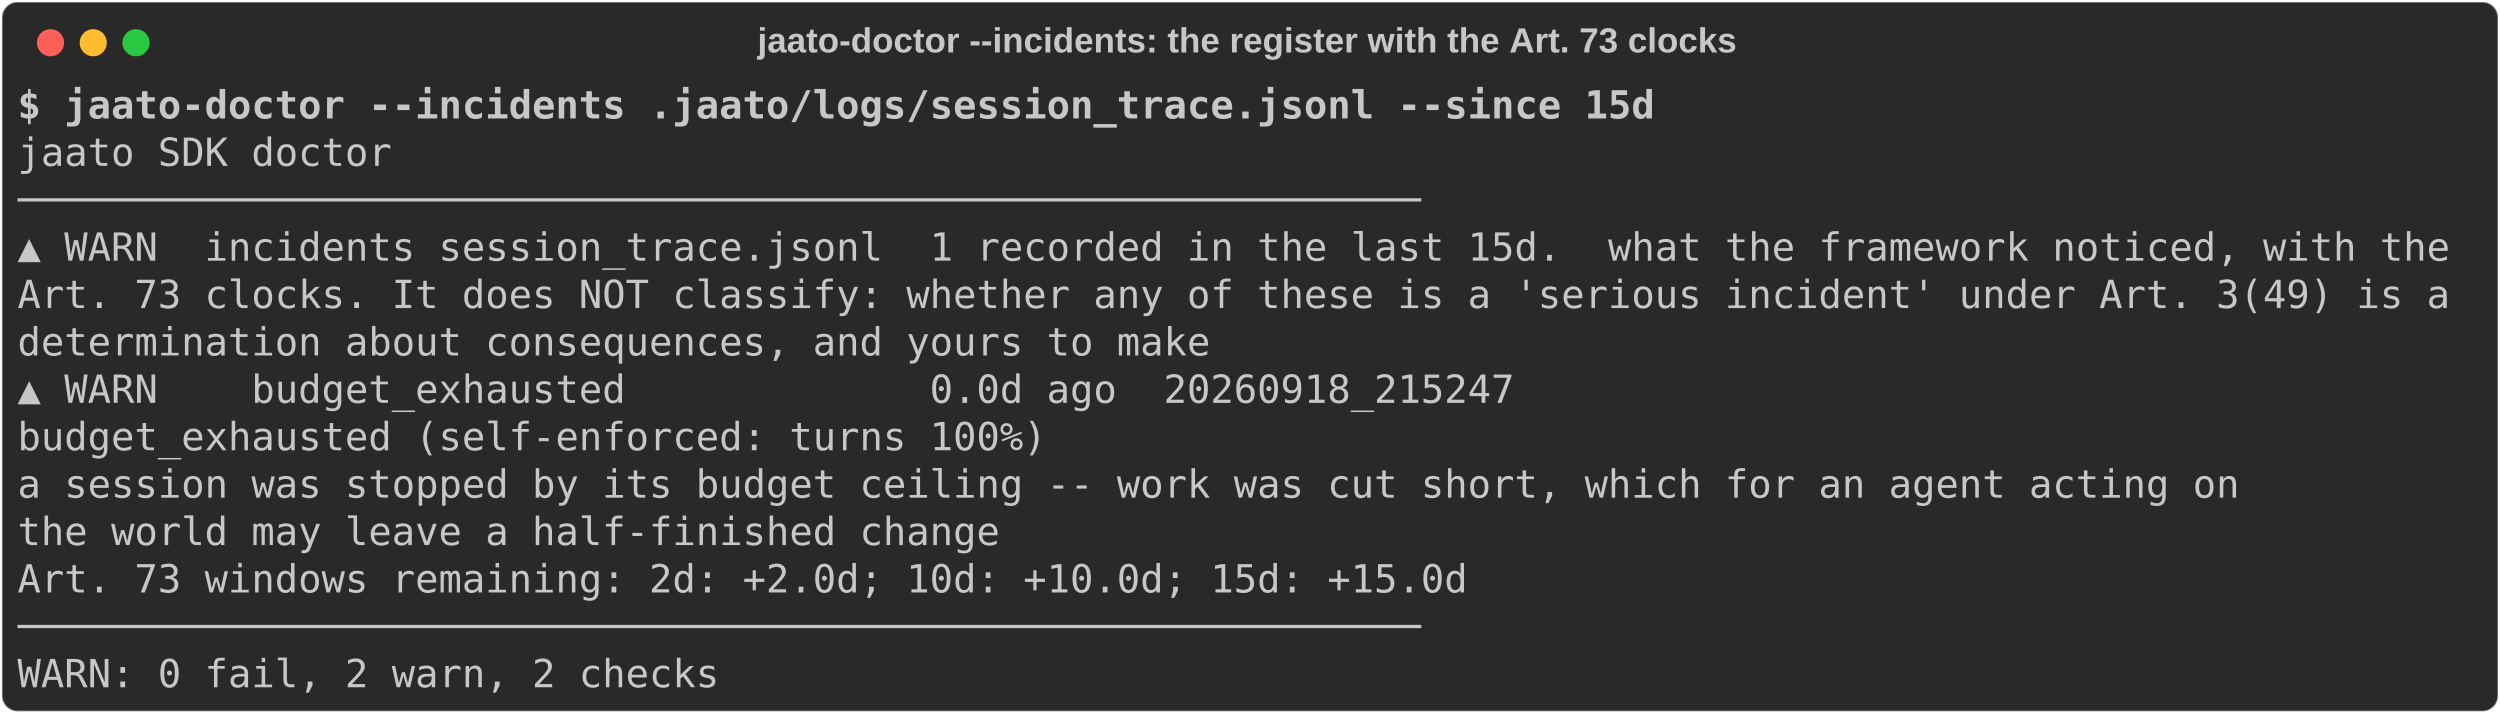
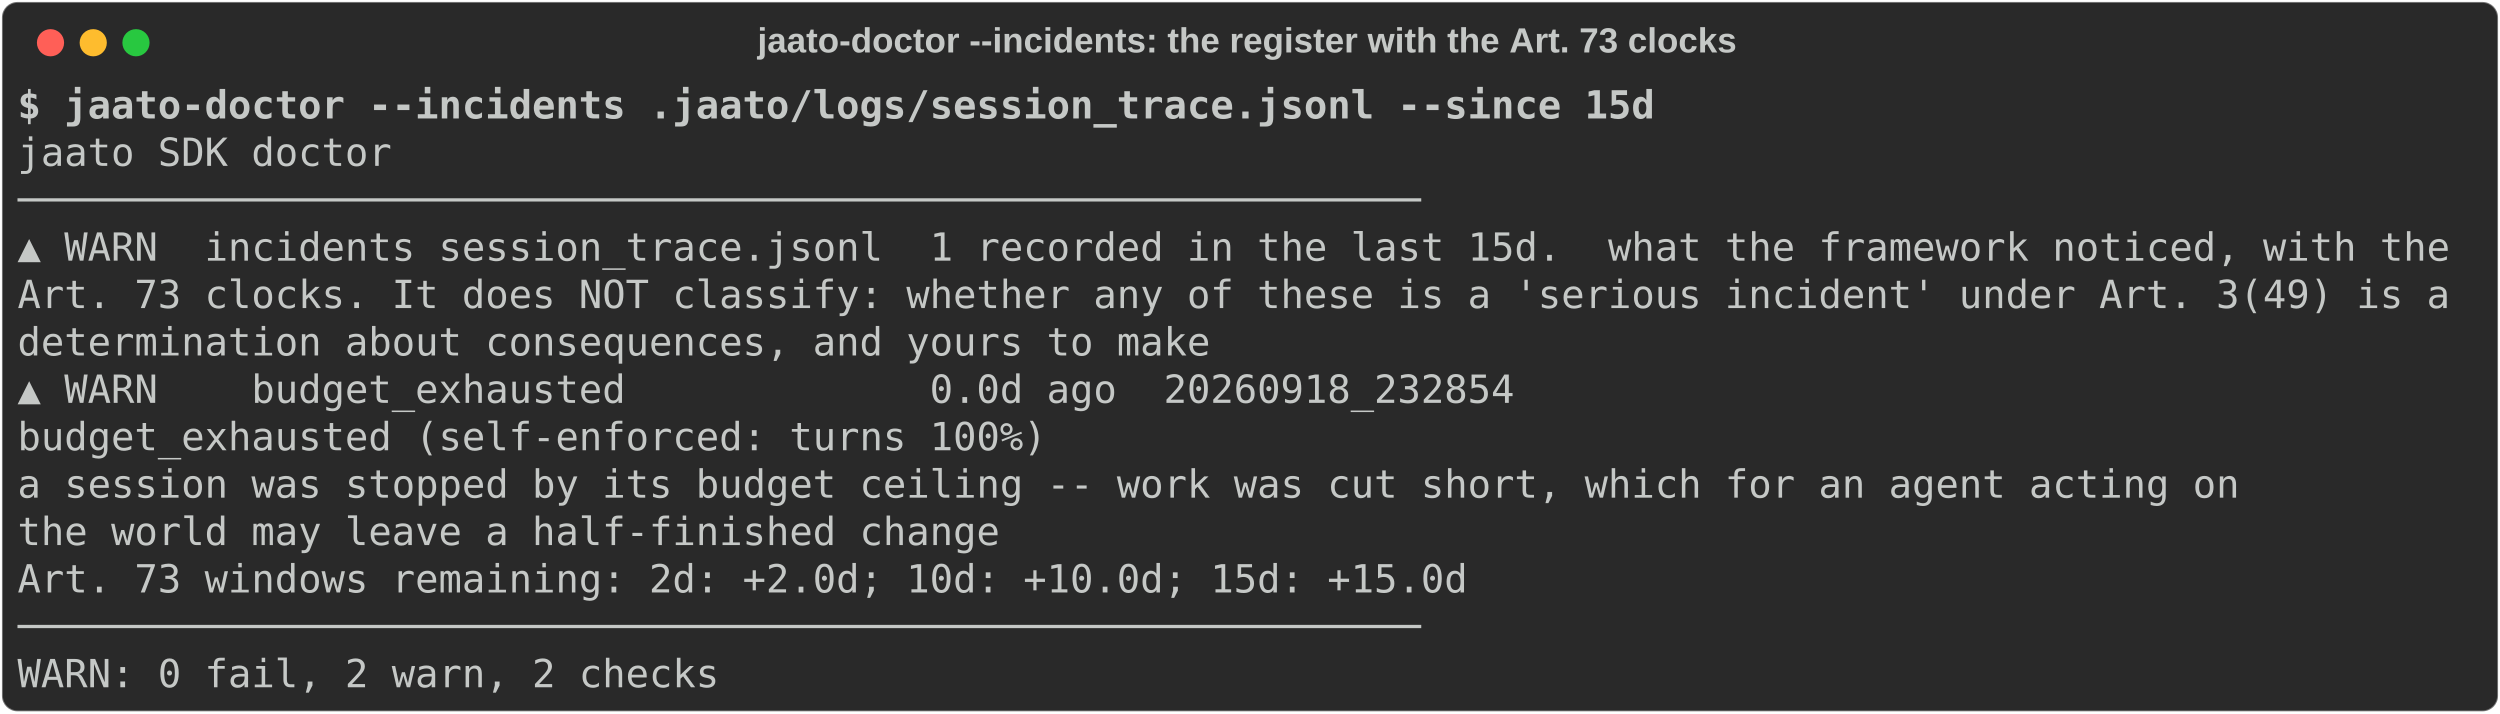
<svg xmlns="http://www.w3.org/2000/svg" class="rich-terminal" viewBox="0 0 1287 367.2">
  <style>

    @font-face {
        font-family: "Fira Code";
        src: local("FiraCode-Regular"),
                url("https://cdnjs.cloudflare.com/ajax/libs/firacode/6.2.0/woff2/FiraCode-Regular.woff2") format("woff2"),
                url("https://cdnjs.cloudflare.com/ajax/libs/firacode/6.2.0/woff/FiraCode-Regular.woff") format("woff");
        font-style: normal;
        font-weight: 400;
    }
    @font-face {
        font-family: "Fira Code";
        src: local("FiraCode-Bold"),
                url("https://cdnjs.cloudflare.com/ajax/libs/firacode/6.2.0/woff2/FiraCode-Bold.woff2") format("woff2"),
                url("https://cdnjs.cloudflare.com/ajax/libs/firacode/6.2.0/woff/FiraCode-Bold.woff") format("woff");
        font-style: bold;
        font-weight: 700;
    }

-     .terminal-1407472990-matrix {
+     .terminal-1544705377-matrix {
        font-family: Fira Code, monospace;
        font-size: 20px;
        line-height: 24.4px;
        font-variant-east-asian: full-width;
    }

-     .terminal-1407472990-title {
+     .terminal-1544705377-title {
        font-size: 18px;
        font-weight: bold;
        font-family: arial;
    }

-     .terminal-1407472990-r1 { fill: #c5c8c6;font-weight: bold }
- .terminal-1407472990-r2 { fill: #c5c8c6 }
+     .terminal-1544705377-r1 { fill: #c5c8c6;font-weight: bold }
+ .terminal-1544705377-r2 { fill: #c5c8c6 }
    </style>
  <defs>
-     <clipPath id="terminal-1407472990-clip-terminal">
+     <clipPath id="terminal-1544705377-clip-terminal">
      <rect x="0" y="0" width="1267.8" height="316.2" />
    </clipPath>
-     <clipPath id="terminal-1407472990-line-0">
+     <clipPath id="terminal-1544705377-line-0">
      <rect x="0" y="1.5" width="1268.8" height="24.65" />
    </clipPath>
-     <clipPath id="terminal-1407472990-line-1">
+     <clipPath id="terminal-1544705377-line-1">
      <rect x="0" y="25.9" width="1268.8" height="24.65" />
    </clipPath>
-     <clipPath id="terminal-1407472990-line-2">
+     <clipPath id="terminal-1544705377-line-2">
      <rect x="0" y="50.3" width="1268.8" height="24.65" />
    </clipPath>
-     <clipPath id="terminal-1407472990-line-3">
+     <clipPath id="terminal-1544705377-line-3">
      <rect x="0" y="74.7" width="1268.8" height="24.65" />
    </clipPath>
-     <clipPath id="terminal-1407472990-line-4">
+     <clipPath id="terminal-1544705377-line-4">
      <rect x="0" y="99.1" width="1268.8" height="24.65" />
    </clipPath>
-     <clipPath id="terminal-1407472990-line-5">
+     <clipPath id="terminal-1544705377-line-5">
      <rect x="0" y="123.5" width="1268.8" height="24.65" />
    </clipPath>
-     <clipPath id="terminal-1407472990-line-6">
+     <clipPath id="terminal-1544705377-line-6">
      <rect x="0" y="147.9" width="1268.8" height="24.65" />
    </clipPath>
-     <clipPath id="terminal-1407472990-line-7">
+     <clipPath id="terminal-1544705377-line-7">
      <rect x="0" y="172.3" width="1268.8" height="24.65" />
    </clipPath>
-     <clipPath id="terminal-1407472990-line-8">
+     <clipPath id="terminal-1544705377-line-8">
      <rect x="0" y="196.7" width="1268.8" height="24.65" />
    </clipPath>
-     <clipPath id="terminal-1407472990-line-9">
+     <clipPath id="terminal-1544705377-line-9">
      <rect x="0" y="221.1" width="1268.8" height="24.65" />
    </clipPath>
-     <clipPath id="terminal-1407472990-line-10">
+     <clipPath id="terminal-1544705377-line-10">
      <rect x="0" y="245.5" width="1268.8" height="24.65" />
    </clipPath>
-     <clipPath id="terminal-1407472990-line-11">
+     <clipPath id="terminal-1544705377-line-11">
      <rect x="0" y="269.9" width="1268.8" height="24.65" />
    </clipPath>
  </defs>
  <rect fill="#292929" stroke="rgba(255,255,255,0.35)" stroke-width="1" x="1" y="1" width="1285" height="365.2" rx="8" />
-   <text class="terminal-1407472990-title" fill="#c5c8c6" text-anchor="middle" x="642" y="27">jaato-doctor --incidents: the register with the Art. 73 clocks</text>
+   <text class="terminal-1544705377-title" fill="#c5c8c6" text-anchor="middle" x="642" y="27">jaato-doctor --incidents: the register with the Art. 73 clocks</text>
  <g transform="translate(26,22)">
    <circle cx="0" cy="0" r="7" fill="#ff5f57" />
    <circle cx="22" cy="0" r="7" fill="#febc2e" />
    <circle cx="44" cy="0" r="7" fill="#28c840" />
  </g>
-   <g transform="translate(9, 41)" clip-path="url(#terminal-1407472990-clip-terminal)">
-     <g class="terminal-1407472990-matrix">
-       <text class="terminal-1407472990-r1" x="0" y="20" textLength="854" clip-path="url(#terminal-1407472990-line-0)">$ jaato-doctor --incidents .jaato/logs/session_trace.jsonl --since 15d</text>
-       <text class="terminal-1407472990-r2" x="1268.8" y="20" textLength="12.2" clip-path="url(#terminal-1407472990-line-0)">
+   <g transform="translate(9, 41)" clip-path="url(#terminal-1544705377-clip-terminal)">
+     <g class="terminal-1544705377-matrix">
+       <text class="terminal-1544705377-r1" x="0" y="20" textLength="854" clip-path="url(#terminal-1544705377-line-0)">$ jaato-doctor --incidents .jaato/logs/session_trace.jsonl --since 15d</text>
+       <text class="terminal-1544705377-r2" x="1268.8" y="20" textLength="12.2" clip-path="url(#terminal-1544705377-line-0)">
</text>
-       <text class="terminal-1407472990-r2" x="0" y="44.4" textLength="195.2" clip-path="url(#terminal-1407472990-line-1)">jaato SDK doctor</text>
-       <text class="terminal-1407472990-r2" x="1268.8" y="44.4" textLength="12.2" clip-path="url(#terminal-1407472990-line-1)">
+       <text class="terminal-1544705377-r2" x="0" y="44.4" textLength="195.2" clip-path="url(#terminal-1544705377-line-1)">jaato SDK doctor</text>
+       <text class="terminal-1544705377-r2" x="1268.8" y="44.4" textLength="12.2" clip-path="url(#terminal-1544705377-line-1)">
</text>
-       <text class="terminal-1407472990-r2" x="0" y="68.8" textLength="732" clip-path="url(#terminal-1407472990-line-2)">────────────────────────────────────────────────────────────</text>
-       <text class="terminal-1407472990-r2" x="1268.8" y="68.8" textLength="12.2" clip-path="url(#terminal-1407472990-line-2)">
+       <text class="terminal-1544705377-r2" x="0" y="68.8" textLength="732" clip-path="url(#terminal-1544705377-line-2)">────────────────────────────────────────────────────────────</text>
+       <text class="terminal-1544705377-r2" x="1268.8" y="68.8" textLength="12.2" clip-path="url(#terminal-1544705377-line-2)">
</text>
-       <text class="terminal-1407472990-r2" x="0" y="93.2" textLength="1268.8" clip-path="url(#terminal-1407472990-line-3)">▲ WARN  incidents session_trace.jsonl  1 recorded in the last 15d.  what the framework noticed, with the</text>
-       <text class="terminal-1407472990-r2" x="1268.8" y="93.2" textLength="12.2" clip-path="url(#terminal-1407472990-line-3)">
+       <text class="terminal-1544705377-r2" x="0" y="93.2" textLength="1268.8" clip-path="url(#terminal-1544705377-line-3)">▲ WARN  incidents session_trace.jsonl  1 recorded in the last 15d.  what the framework noticed, with the</text>
+       <text class="terminal-1544705377-r2" x="1268.8" y="93.2" textLength="12.2" clip-path="url(#terminal-1544705377-line-3)">
</text>
-       <text class="terminal-1407472990-r2" x="0" y="117.6" textLength="1268.8" clip-path="url(#terminal-1407472990-line-4)">Art. 73 clocks. It does NOT classify: whether any of these is a 'serious incident' under Art. 3(49) is a</text>
-       <text class="terminal-1407472990-r2" x="1268.8" y="117.6" textLength="12.2" clip-path="url(#terminal-1407472990-line-4)">
+       <text class="terminal-1544705377-r2" x="0" y="117.6" textLength="1268.8" clip-path="url(#terminal-1544705377-line-4)">Art. 73 clocks. It does NOT classify: whether any of these is a 'serious incident' under Art. 3(49) is a</text>
+       <text class="terminal-1544705377-r2" x="1268.8" y="117.6" textLength="12.2" clip-path="url(#terminal-1544705377-line-4)">
</text>
-       <text class="terminal-1407472990-r2" x="0" y="142" textLength="622.2" clip-path="url(#terminal-1407472990-line-5)">determination about consequences, and yours to make</text>
-       <text class="terminal-1407472990-r2" x="1268.8" y="142" textLength="12.2" clip-path="url(#terminal-1407472990-line-5)">
+       <text class="terminal-1544705377-r2" x="0" y="142" textLength="622.2" clip-path="url(#terminal-1544705377-line-5)">determination about consequences, and yours to make</text>
+       <text class="terminal-1544705377-r2" x="1268.8" y="142" textLength="12.2" clip-path="url(#terminal-1544705377-line-5)">
</text>
-       <text class="terminal-1407472990-r2" x="0" y="166.4" textLength="780.8" clip-path="url(#terminal-1407472990-line-6)">▲ WARN    budget_exhausted             0.0d ago  20260918_215247</text>
-       <text class="terminal-1407472990-r2" x="1268.8" y="166.4" textLength="12.2" clip-path="url(#terminal-1407472990-line-6)">
+       <text class="terminal-1544705377-r2" x="0" y="166.4" textLength="780.8" clip-path="url(#terminal-1544705377-line-6)">▲ WARN    budget_exhausted             0.0d ago  20260918_232854</text>
+       <text class="terminal-1544705377-r2" x="1268.8" y="166.4" textLength="12.2" clip-path="url(#terminal-1544705377-line-6)">
</text>
-       <text class="terminal-1407472990-r2" x="0" y="190.8" textLength="610" clip-path="url(#terminal-1407472990-line-7)">      budget_exhausted (self-enforced: turns 100%)</text>
-       <text class="terminal-1407472990-r2" x="1268.8" y="190.8" textLength="12.2" clip-path="url(#terminal-1407472990-line-7)">
+       <text class="terminal-1544705377-r2" x="0" y="190.8" textLength="610" clip-path="url(#terminal-1544705377-line-7)">      budget_exhausted (self-enforced: turns 100%)</text>
+       <text class="terminal-1544705377-r2" x="1268.8" y="190.8" textLength="12.2" clip-path="url(#terminal-1544705377-line-7)">
</text>
-       <text class="terminal-1407472990-r2" x="0" y="215.2" textLength="1244.4" clip-path="url(#terminal-1407472990-line-8)">      a session was stopped by its budget ceiling -- work was cut short, which for an agent acting on </text>
-       <text class="terminal-1407472990-r2" x="1268.8" y="215.2" textLength="12.2" clip-path="url(#terminal-1407472990-line-8)">
+       <text class="terminal-1544705377-r2" x="0" y="215.2" textLength="1244.4" clip-path="url(#terminal-1544705377-line-8)">      a session was stopped by its budget ceiling -- work was cut short, which for an agent acting on </text>
+       <text class="terminal-1544705377-r2" x="1268.8" y="215.2" textLength="12.2" clip-path="url(#terminal-1544705377-line-8)">
</text>
-       <text class="terminal-1407472990-r2" x="0" y="239.6" textLength="512.4" clip-path="url(#terminal-1407472990-line-9)">the world may leave a half-finished change</text>
-       <text class="terminal-1407472990-r2" x="1268.8" y="239.6" textLength="12.2" clip-path="url(#terminal-1407472990-line-9)">
+       <text class="terminal-1544705377-r2" x="0" y="239.6" textLength="512.4" clip-path="url(#terminal-1544705377-line-9)">the world may leave a half-finished change</text>
+       <text class="terminal-1544705377-r2" x="1268.8" y="239.6" textLength="12.2" clip-path="url(#terminal-1544705377-line-9)">
</text>
-       <text class="terminal-1407472990-r2" x="0" y="264" textLength="829.6" clip-path="url(#terminal-1407472990-line-10)">      Art. 73 windows remaining: 2d: +2.0d; 10d: +10.0d; 15d: +15.0d</text>
-       <text class="terminal-1407472990-r2" x="1268.8" y="264" textLength="12.2" clip-path="url(#terminal-1407472990-line-10)">
+       <text class="terminal-1544705377-r2" x="0" y="264" textLength="829.6" clip-path="url(#terminal-1544705377-line-10)">      Art. 73 windows remaining: 2d: +2.0d; 10d: +10.0d; 15d: +15.0d</text>
+       <text class="terminal-1544705377-r2" x="1268.8" y="264" textLength="12.2" clip-path="url(#terminal-1544705377-line-10)">
</text>
-       <text class="terminal-1407472990-r2" x="0" y="288.4" textLength="732" clip-path="url(#terminal-1407472990-line-11)">────────────────────────────────────────────────────────────</text>
-       <text class="terminal-1407472990-r2" x="1268.8" y="288.4" textLength="12.2" clip-path="url(#terminal-1407472990-line-11)">
+       <text class="terminal-1544705377-r2" x="0" y="288.4" textLength="732" clip-path="url(#terminal-1544705377-line-11)">────────────────────────────────────────────────────────────</text>
+       <text class="terminal-1544705377-r2" x="1268.8" y="288.4" textLength="12.2" clip-path="url(#terminal-1544705377-line-11)">
</text>
-       <text class="terminal-1407472990-r2" x="0" y="312.8" textLength="366" clip-path="url(#terminal-1407472990-line-12)">WARN: 0 fail, 2 warn, 2 checks</text>
-       <text class="terminal-1407472990-r2" x="1268.8" y="312.8" textLength="12.2" clip-path="url(#terminal-1407472990-line-12)">
+       <text class="terminal-1544705377-r2" x="0" y="312.8" textLength="366" clip-path="url(#terminal-1544705377-line-12)">WARN: 0 fail, 2 warn, 2 checks</text>
+       <text class="terminal-1544705377-r2" x="1268.8" y="312.8" textLength="12.2" clip-path="url(#terminal-1544705377-line-12)">
</text>
    </g>
  </g>
</svg>
